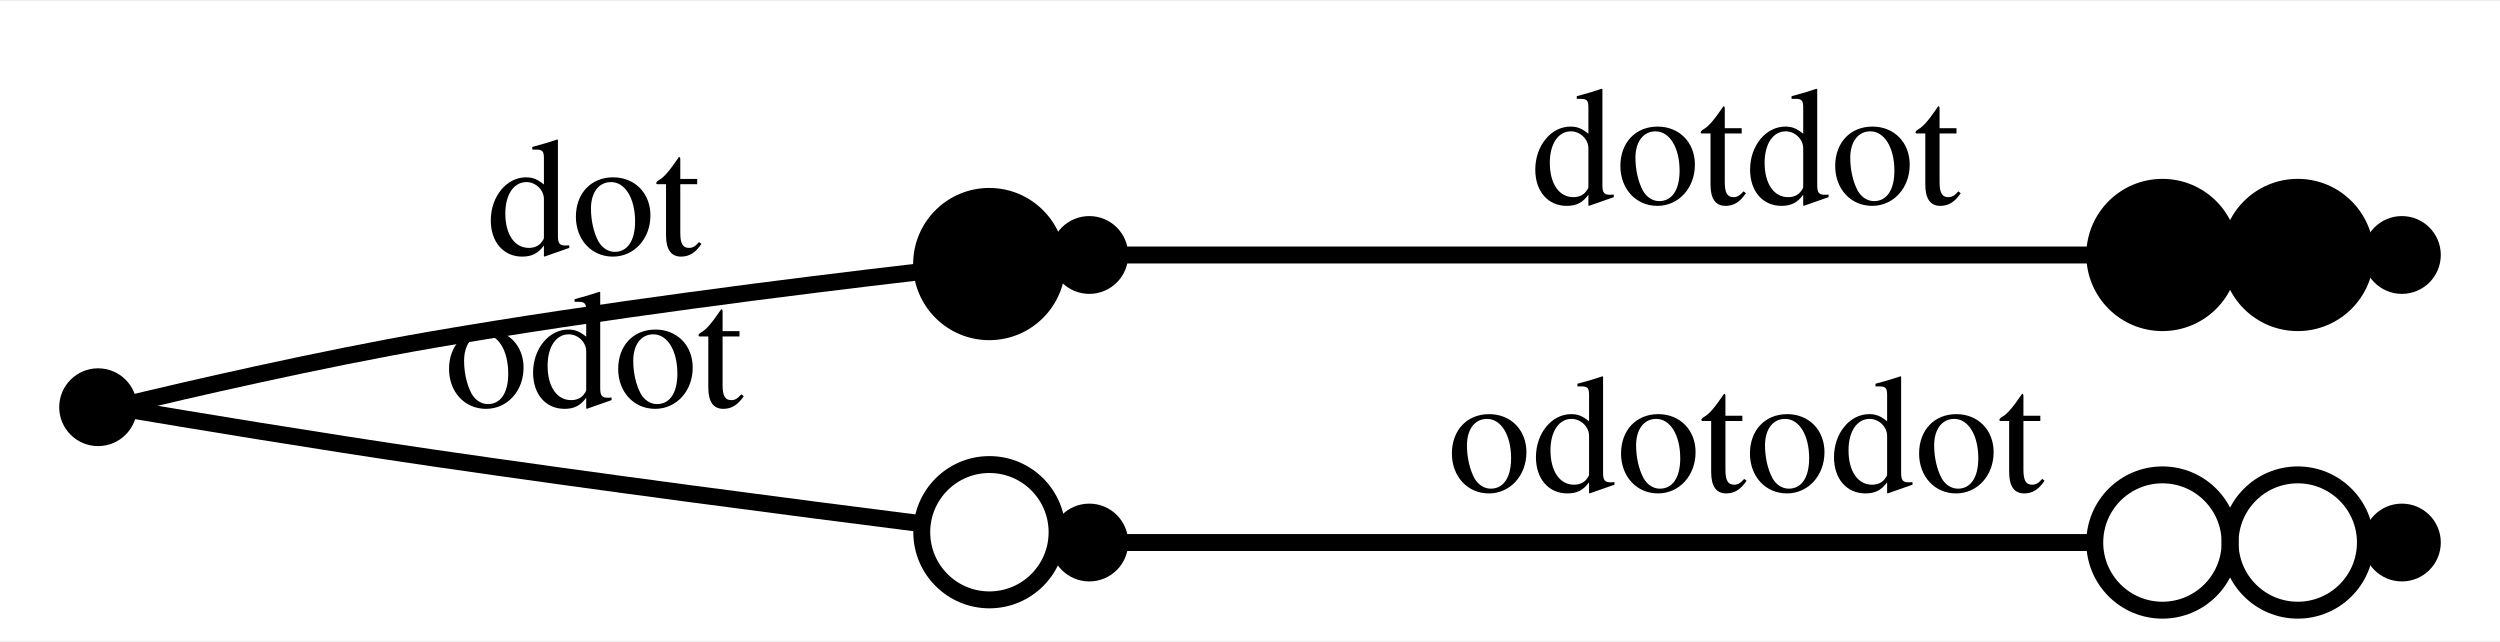
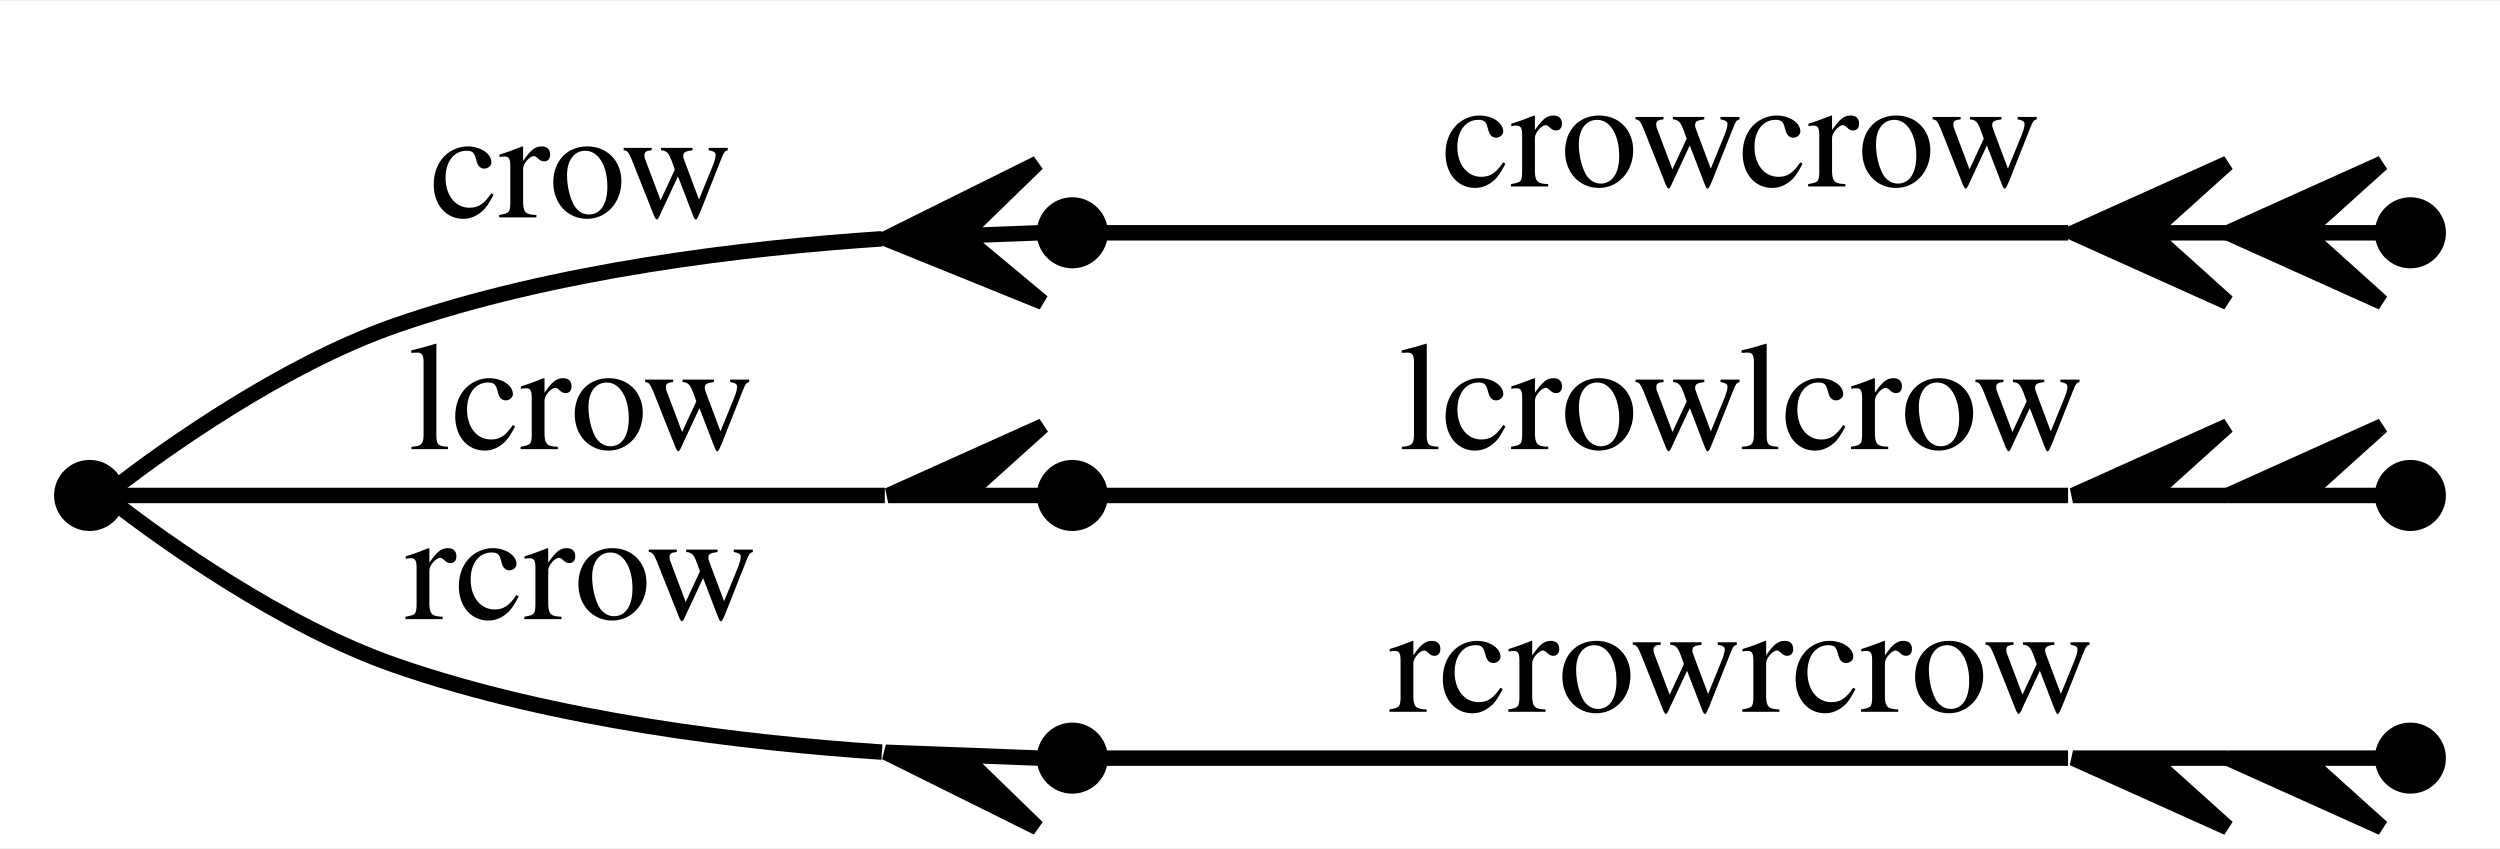
- <svg xmlns="http://www.w3.org/2000/svg" width="148pt" height="38pt" viewBox="0.00 0.00 147.80 37.80">
-   <g id="graph0" class="graph" transform="scale(1 1) rotate(0) translate(4 33.8)">
-     <polygon fill="white" stroke="none" points="-4,4 -4,-33.8 143.8,-33.8 143.8,4 -4,4" />
+ <svg xmlns="http://www.w3.org/2000/svg" width="162pt" height="55pt" viewBox="0.00 0.00 161.80 54.80">
+   <g id="graph0" class="graph" transform="scale(1 1) rotate(0) translate(4 50.8)">
+     <polygon fill="white" stroke="none" points="-4,4 -4,-50.8 157.8,-50.8 157.8,4 -4,4" />
    <g id="node1" class="node">
-       <ellipse fill="black" stroke="black" cx="1.8" cy="-9.8" rx="1.8" ry="1.8" />
+       <ellipse fill="black" stroke="black" cx="1.8" cy="-18.8" rx="1.8" ry="1.8" />
    </g>
    <g id="node2" class="node">
-       <ellipse fill="black" stroke="black" cx="60.4" cy="-18.8" rx="1.8" ry="1.8" />
+       <ellipse fill="black" stroke="black" cx="65.4" cy="-35.8" rx="1.8" ry="1.8" />
    </g>
    <g id="edge1" class="edge">
-       <path fill="none" stroke="black" d="M3.814,-10.045C6.624,-10.717 14.76,-12.622 21.6,-13.8 31.418,-15.491 42.756,-16.922 50.434,-17.814" />
-       <ellipse fill="black" stroke="black" cx="54.485" cy="-18.263" rx="4" ry="4" />
-       <text text-anchor="middle" x="31.1" y="-18.8" font-family="Times,serif" font-size="10.00">dot</text>
+       <path fill="none" stroke="black" d="M3.751,-19.543C6.403,-21.57 14.17,-27.219 21.6,-29.8 31.895,-33.376 44.286,-34.826 53.08,-35.411" />
+       <polygon fill="black" stroke="black" points="53.312,-35.419 63.134,-40.297 58.309,-35.61 63.305,-35.801 63.305,-35.801 63.305,-35.801 58.309,-35.61 63.477,-31.304 53.312,-35.419 53.312,-35.419" />
+       <text text-anchor="middle" x="33.6" y="-36.8" font-family="Times,serif" font-size="10.00">crow</text>
    </g>
    <g id="node4" class="node">
-       <ellipse fill="black" stroke="black" cx="60.4" cy="-1.8" rx="1.8" ry="1.8" />
+       <ellipse fill="black" stroke="black" cx="65.4" cy="-18.8" rx="1.8" ry="1.8" />
    </g>
    <g id="edge3" class="edge">
-       <path fill="none" stroke="black" d="M3.817,-9.628C6.638,-9.153 14.797,-7.793 21.6,-6.8 31.458,-5.362 42.79,-3.886 50.455,-2.915" />
-       <ellipse fill="none" stroke="black" cx="54.494" cy="-2.41" rx="4" ry="4" />
-       <text text-anchor="middle" x="31.1" y="-9.8" font-family="Times,serif" font-size="10.00">odot</text>
+       <path fill="none" stroke="black" d="M3.869,-18.8C9.643,-18.8 37.421,-18.8 53.265,-18.8" />
+       <polygon fill="black" stroke="black" points="53.487,-18.8 63.487,-23.3 58.487,-18.8 63.487,-18.8 63.487,-18.8 63.487,-18.8 53.487,-18.8" />
+       <text text-anchor="middle" x="33.6" y="-21.8" font-family="Times,serif" font-size="10.00">lcrow</text>
+     </g>
+     <g id="node6" class="node">
+       <ellipse fill="black" stroke="black" cx="65.4" cy="-1.8" rx="1.8" ry="1.8" />
+     </g>
+     <g id="edge5" class="edge">
+       <path fill="none" stroke="black" d="M3.751,-18.057C6.403,-16.03 14.17,-10.381 21.6,-7.8 31.895,-4.224 44.286,-2.774 53.08,-2.189" />
+       <polygon fill="black" stroke="black" points="63.305,-1.799 63.305,-1.799 63.305,-1.799 58.309,-1.99 63.134,2.697 53.312,-2.18 63.305,-1.799" />
+       <text text-anchor="middle" x="33.6" y="-10.8" font-family="Times,serif" font-size="10.00">rcrow</text>
    </g>
    <g id="node3" class="node">
-       <ellipse fill="black" stroke="black" cx="138" cy="-18.8" rx="1.8" ry="1.8" />
+       <ellipse fill="black" stroke="black" cx="152" cy="-35.8" rx="1.8" ry="1.8" />
    </g>
    <g id="edge2" class="edge">
-       <path fill="none" stroke="black" d="M62.249,-18.8C67.812,-18.8 99.459,-18.8 119.751,-18.8" />
-       <ellipse fill="black" stroke="black" cx="131.843" cy="-18.8" rx="4" ry="4" />
-       <ellipse fill="black" stroke="black" cx="123.843" cy="-18.8" rx="4" ry="4" />
-       <text text-anchor="middle" x="99.2" y="-21.8" font-family="Times,serif" font-size="10.00">dotdot</text>
+       <path fill="none" stroke="black" d="M67.35,-35.8C73.409,-35.8 107.113,-35.8 129.846,-35.8" />
+       <polygon fill="black" stroke="black" points="140.163,-35.8 150.163,-40.3 145.163,-35.8 150.163,-35.8 150.163,-35.8 150.163,-35.8 145.163,-35.8 150.163,-31.3 140.163,-35.8 140.163,-35.8" />
+       <polygon fill="black" stroke="black" points="130.163,-35.8 140.163,-40.3 135.163,-35.8 140.163,-35.8 140.163,-35.8 140.163,-35.8 135.163,-35.8 140.163,-31.3 130.163,-35.8 130.163,-35.8" />
+       <text text-anchor="middle" x="108.7" y="-38.8" font-family="Times,serif" font-size="10.00">crowcrow</text>
    </g>
    <g id="node5" class="node">
-       <ellipse fill="black" stroke="black" cx="138" cy="-1.8" rx="1.8" ry="1.8" />
+       <ellipse fill="black" stroke="black" cx="152" cy="-18.8" rx="1.8" ry="1.8" />
    </g>
    <g id="edge4" class="edge">
-       <path fill="none" stroke="black" d="M62.249,-1.8C67.812,-1.8 99.459,-1.8 119.751,-1.8" />
-       <ellipse fill="none" stroke="black" cx="131.843" cy="-1.8" rx="4" ry="4" />
-       <ellipse fill="none" stroke="black" cx="123.843" cy="-1.8" rx="4" ry="4" />
-       <text text-anchor="middle" x="99.2" y="-4.8" font-family="Times,serif" font-size="10.00">odotodot</text>
+       <path fill="none" stroke="black" d="M67.35,-18.8C73.409,-18.8 107.113,-18.8 129.846,-18.8" />
+       <polygon fill="black" stroke="black" points="140.163,-18.8 150.163,-23.3 145.163,-18.8 150.163,-18.8 150.163,-18.8 150.163,-18.8 140.163,-18.8" />
+       <polygon fill="black" stroke="black" points="130.163,-18.8 140.163,-23.3 135.163,-18.8 140.163,-18.8 140.163,-18.8 140.163,-18.8 130.163,-18.8" />
+       <text text-anchor="middle" x="108.7" y="-21.8" font-family="Times,serif" font-size="10.00">lcrowlcrow</text>
+     </g>
+     <g id="node7" class="node">
+       <ellipse fill="black" stroke="black" cx="152" cy="-1.8" rx="1.8" ry="1.8" />
+     </g>
+     <g id="edge6" class="edge">
+       <path fill="none" stroke="black" d="M67.35,-1.8C73.409,-1.8 107.113,-1.8 129.846,-1.8" />
+       <polygon fill="black" stroke="black" points="150.163,-1.8 150.163,-1.8 150.163,-1.8 145.163,-1.8 150.163,2.7 140.163,-1.8 150.163,-1.8" />
+       <polygon fill="black" stroke="black" points="140.163,-1.8 140.163,-1.8 140.163,-1.8 135.163,-1.8 140.163,2.7 130.163,-1.8 140.163,-1.8" />
+       <text text-anchor="middle" x="108.7" y="-4.8" font-family="Times,serif" font-size="10.00">rcrowrcrow</text>
    </g>
  </g>
</svg>
